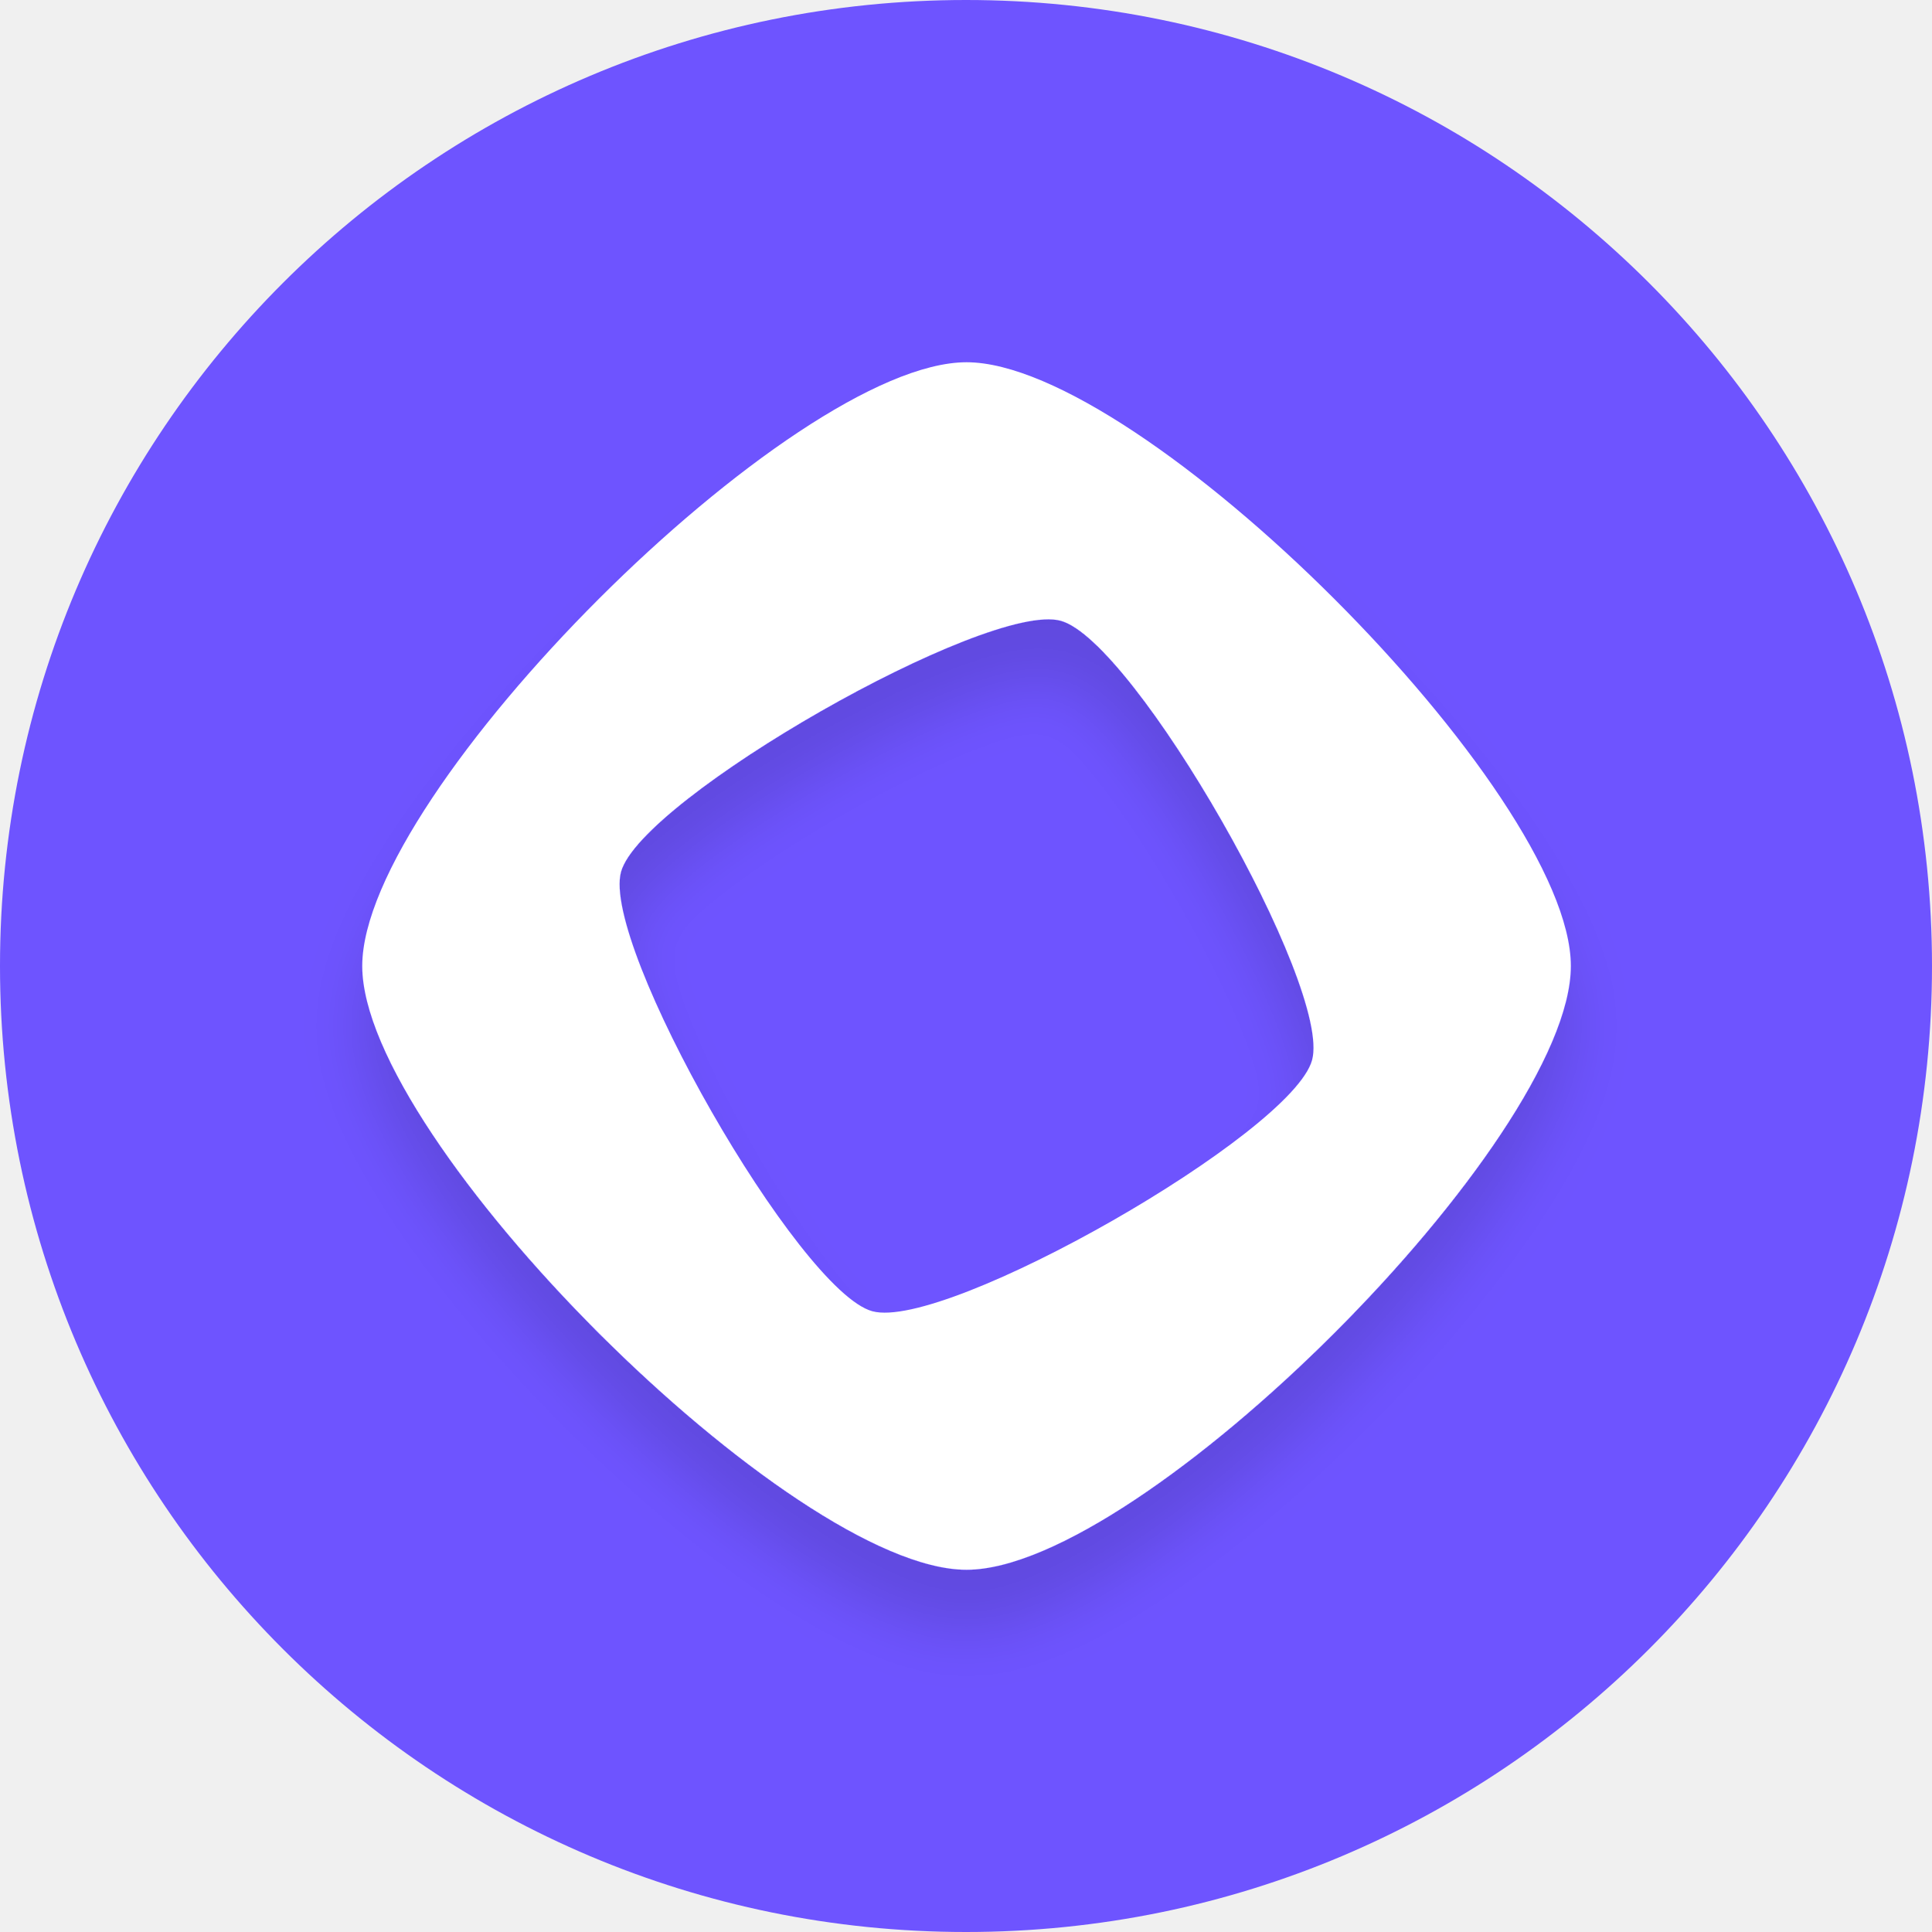
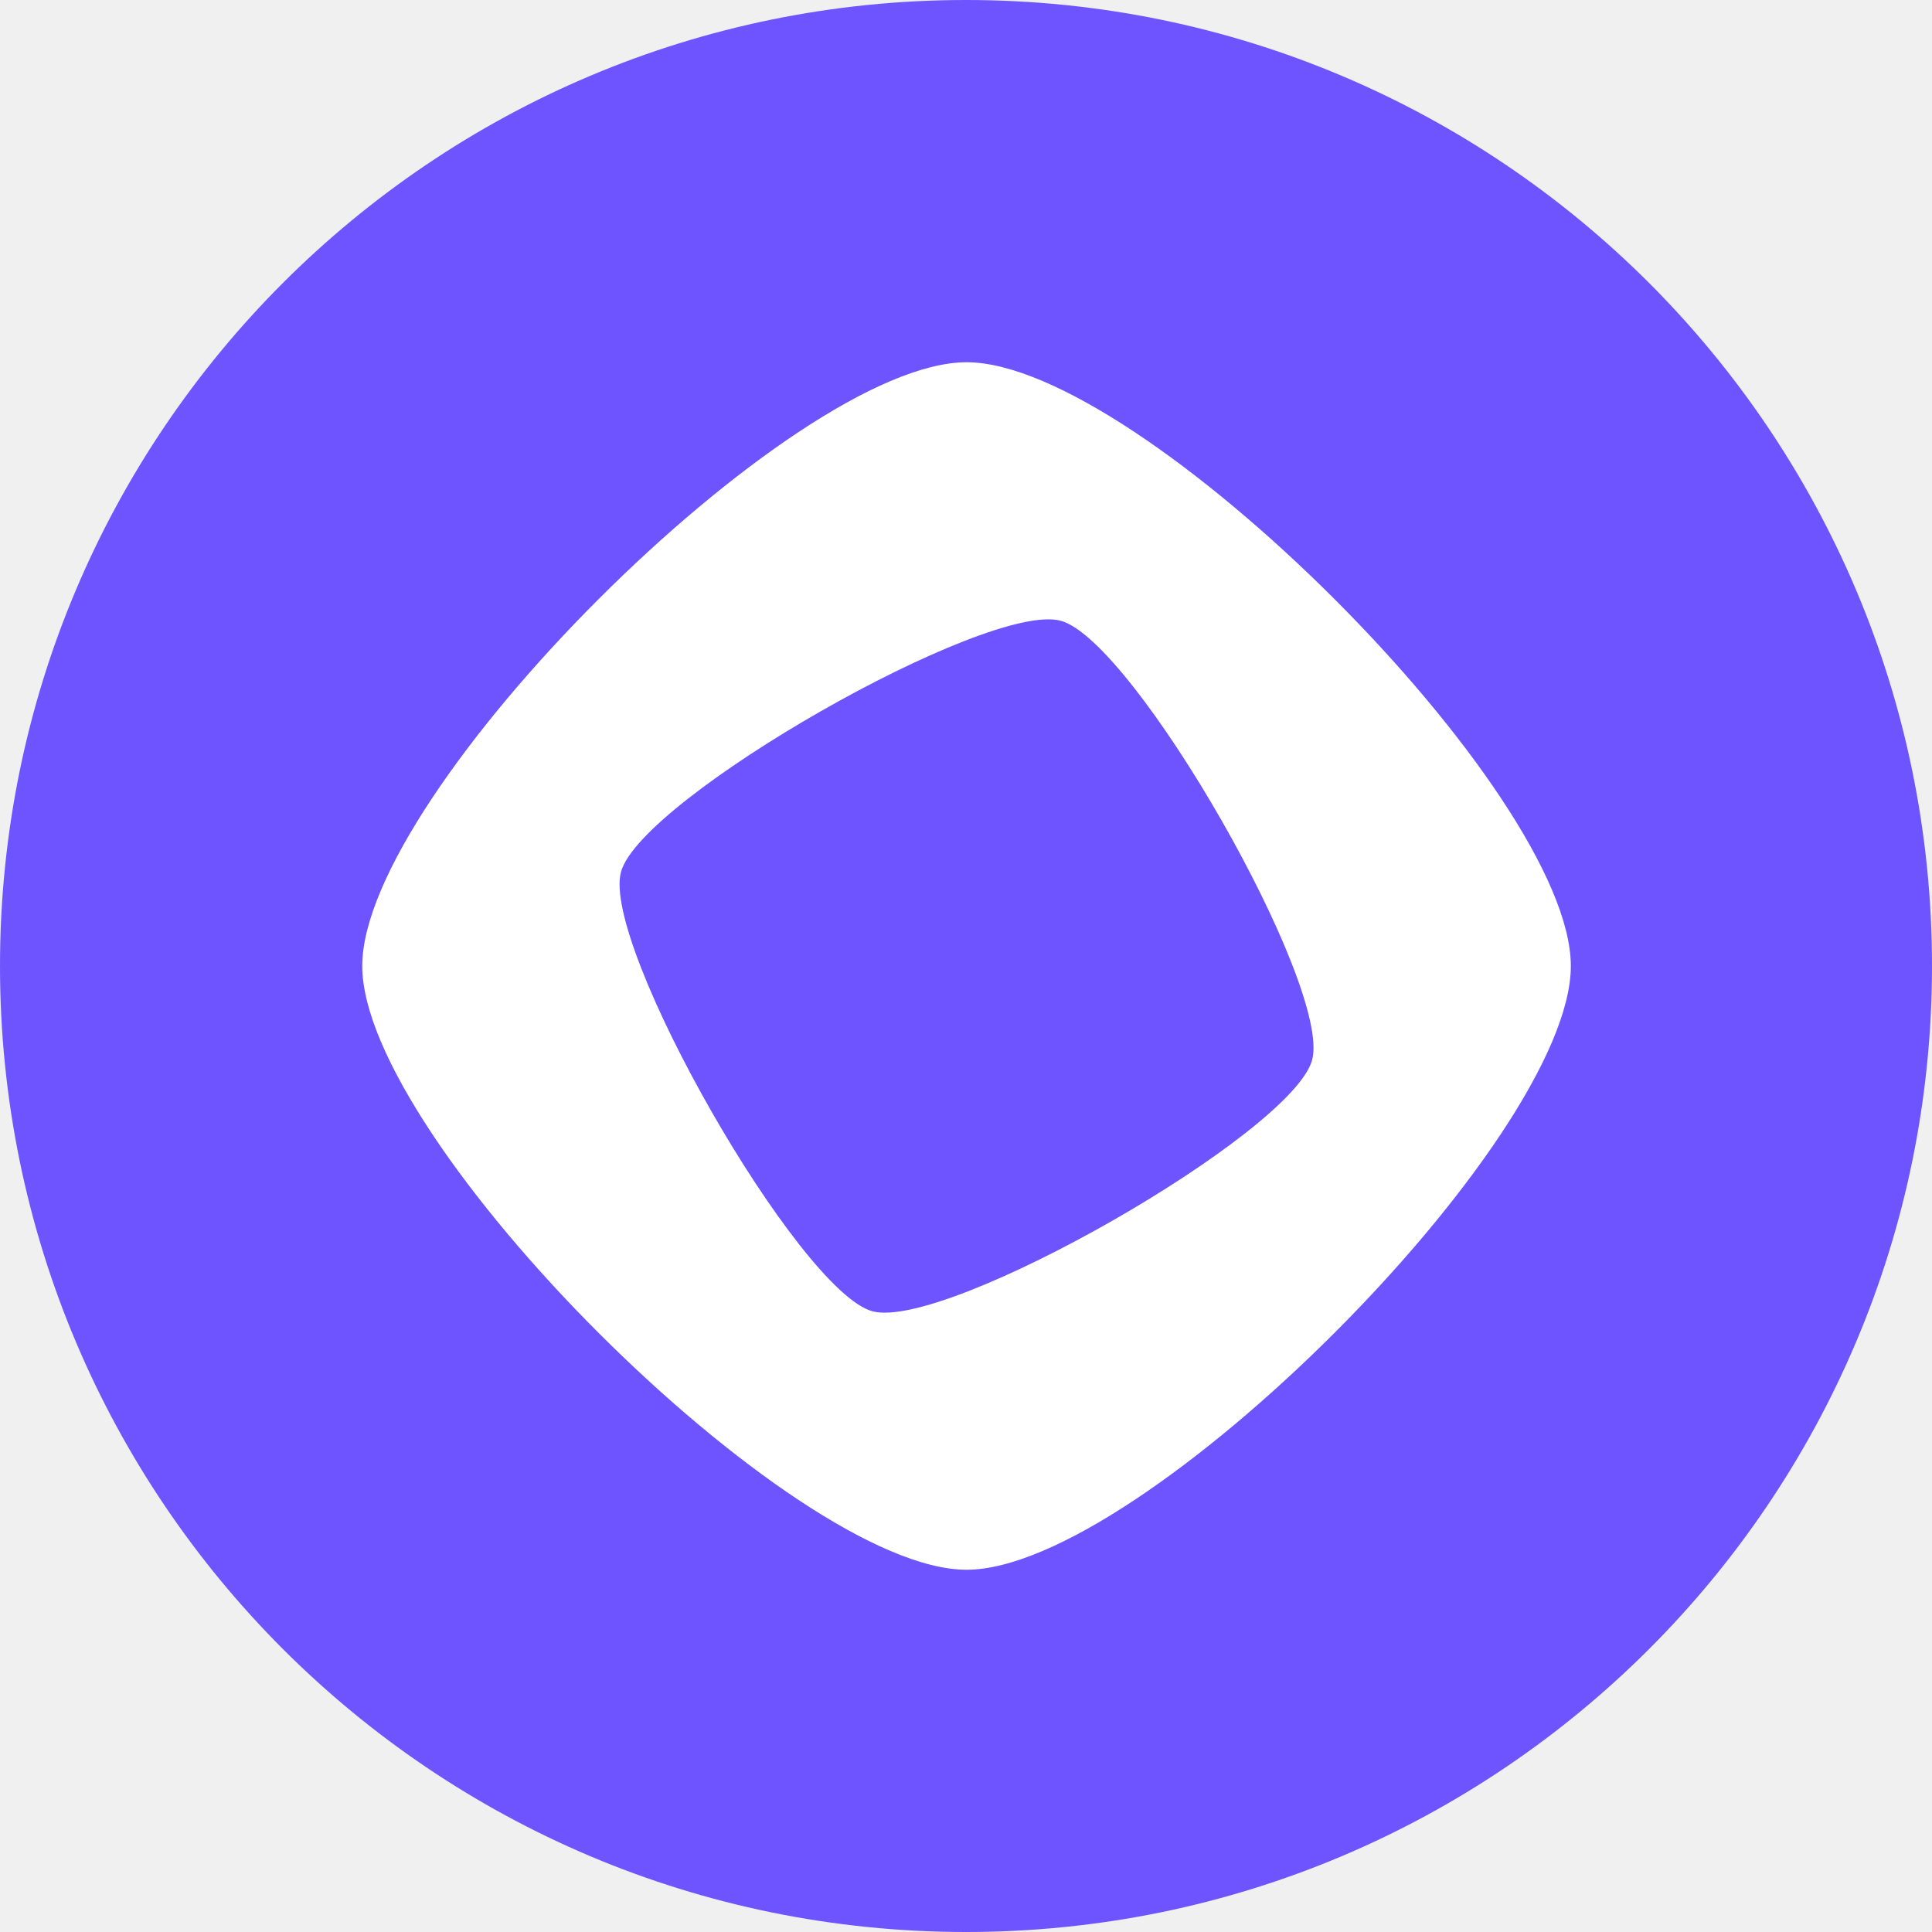
<svg xmlns="http://www.w3.org/2000/svg" viewBox="0 0 64 64">
  <circle cx="32" cy="32" r="32" fill="#6e54ff" />
-   <path fill="#fff" d="M32.018 12C26.238 12 12 26.224 12 32s14.237 20 20.018 20c5.78 0 20.018-14.225 20.018-20S37.8 12 32.018 12m-3.12 31.437c-2.437-.664-8.991-12.118-8.327-14.554s12.13-8.983 14.567-8.32c2.438.664 8.991 12.118 8.327 14.554S31.336 44.1 28.9 43.437" filter="url(#a)" />
-   <defs>
-     <filter id="a" width="44.036" height="44" x="10" y="12" color-interpolation-filters="sRGB" filterUnits="userSpaceOnUse">
-       <feFlood flood-opacity="0" result="BackgroundImageFix" />
-       <feColorMatrix in="SourceAlpha" result="hardAlpha" values="0 0 0 0 0 0 0 0 0 0 0 0 0 0 0 0 0 0 127 0" />
-       <feOffset dy="2" />
-       <feGaussianBlur stdDeviation="1" />
-       <feComposite in2="hardAlpha" operator="out" />
-       <feColorMatrix values="0 0 0 0 0 0 0 0 0 0 0 0 0 0 0 0 0 0 0.125 0" />
-       <feBlend in2="BackgroundImageFix" result="effect1_dropShadow_1315_4002" />
-       <feBlend in="SourceGraphic" in2="effect1_dropShadow_1315_4002" result="shape" />
-     </filter>
-   </defs>
+   <path fill="#fff" d="M32.018 12C26.238 12 12 26.224 12 32s14.237 20 20.018 20c5.78 0 20.018-14.225 20.018-20S37.8 12 32.018 12m-3.12 31.437c-2.437-.664-8.991-12.118-8.327-14.554s12.13-8.983 14.567-8.32c2.438.664 8.991 12.118 8.327 14.554S31.336 44.1 28.9 43.437" />
</svg>
